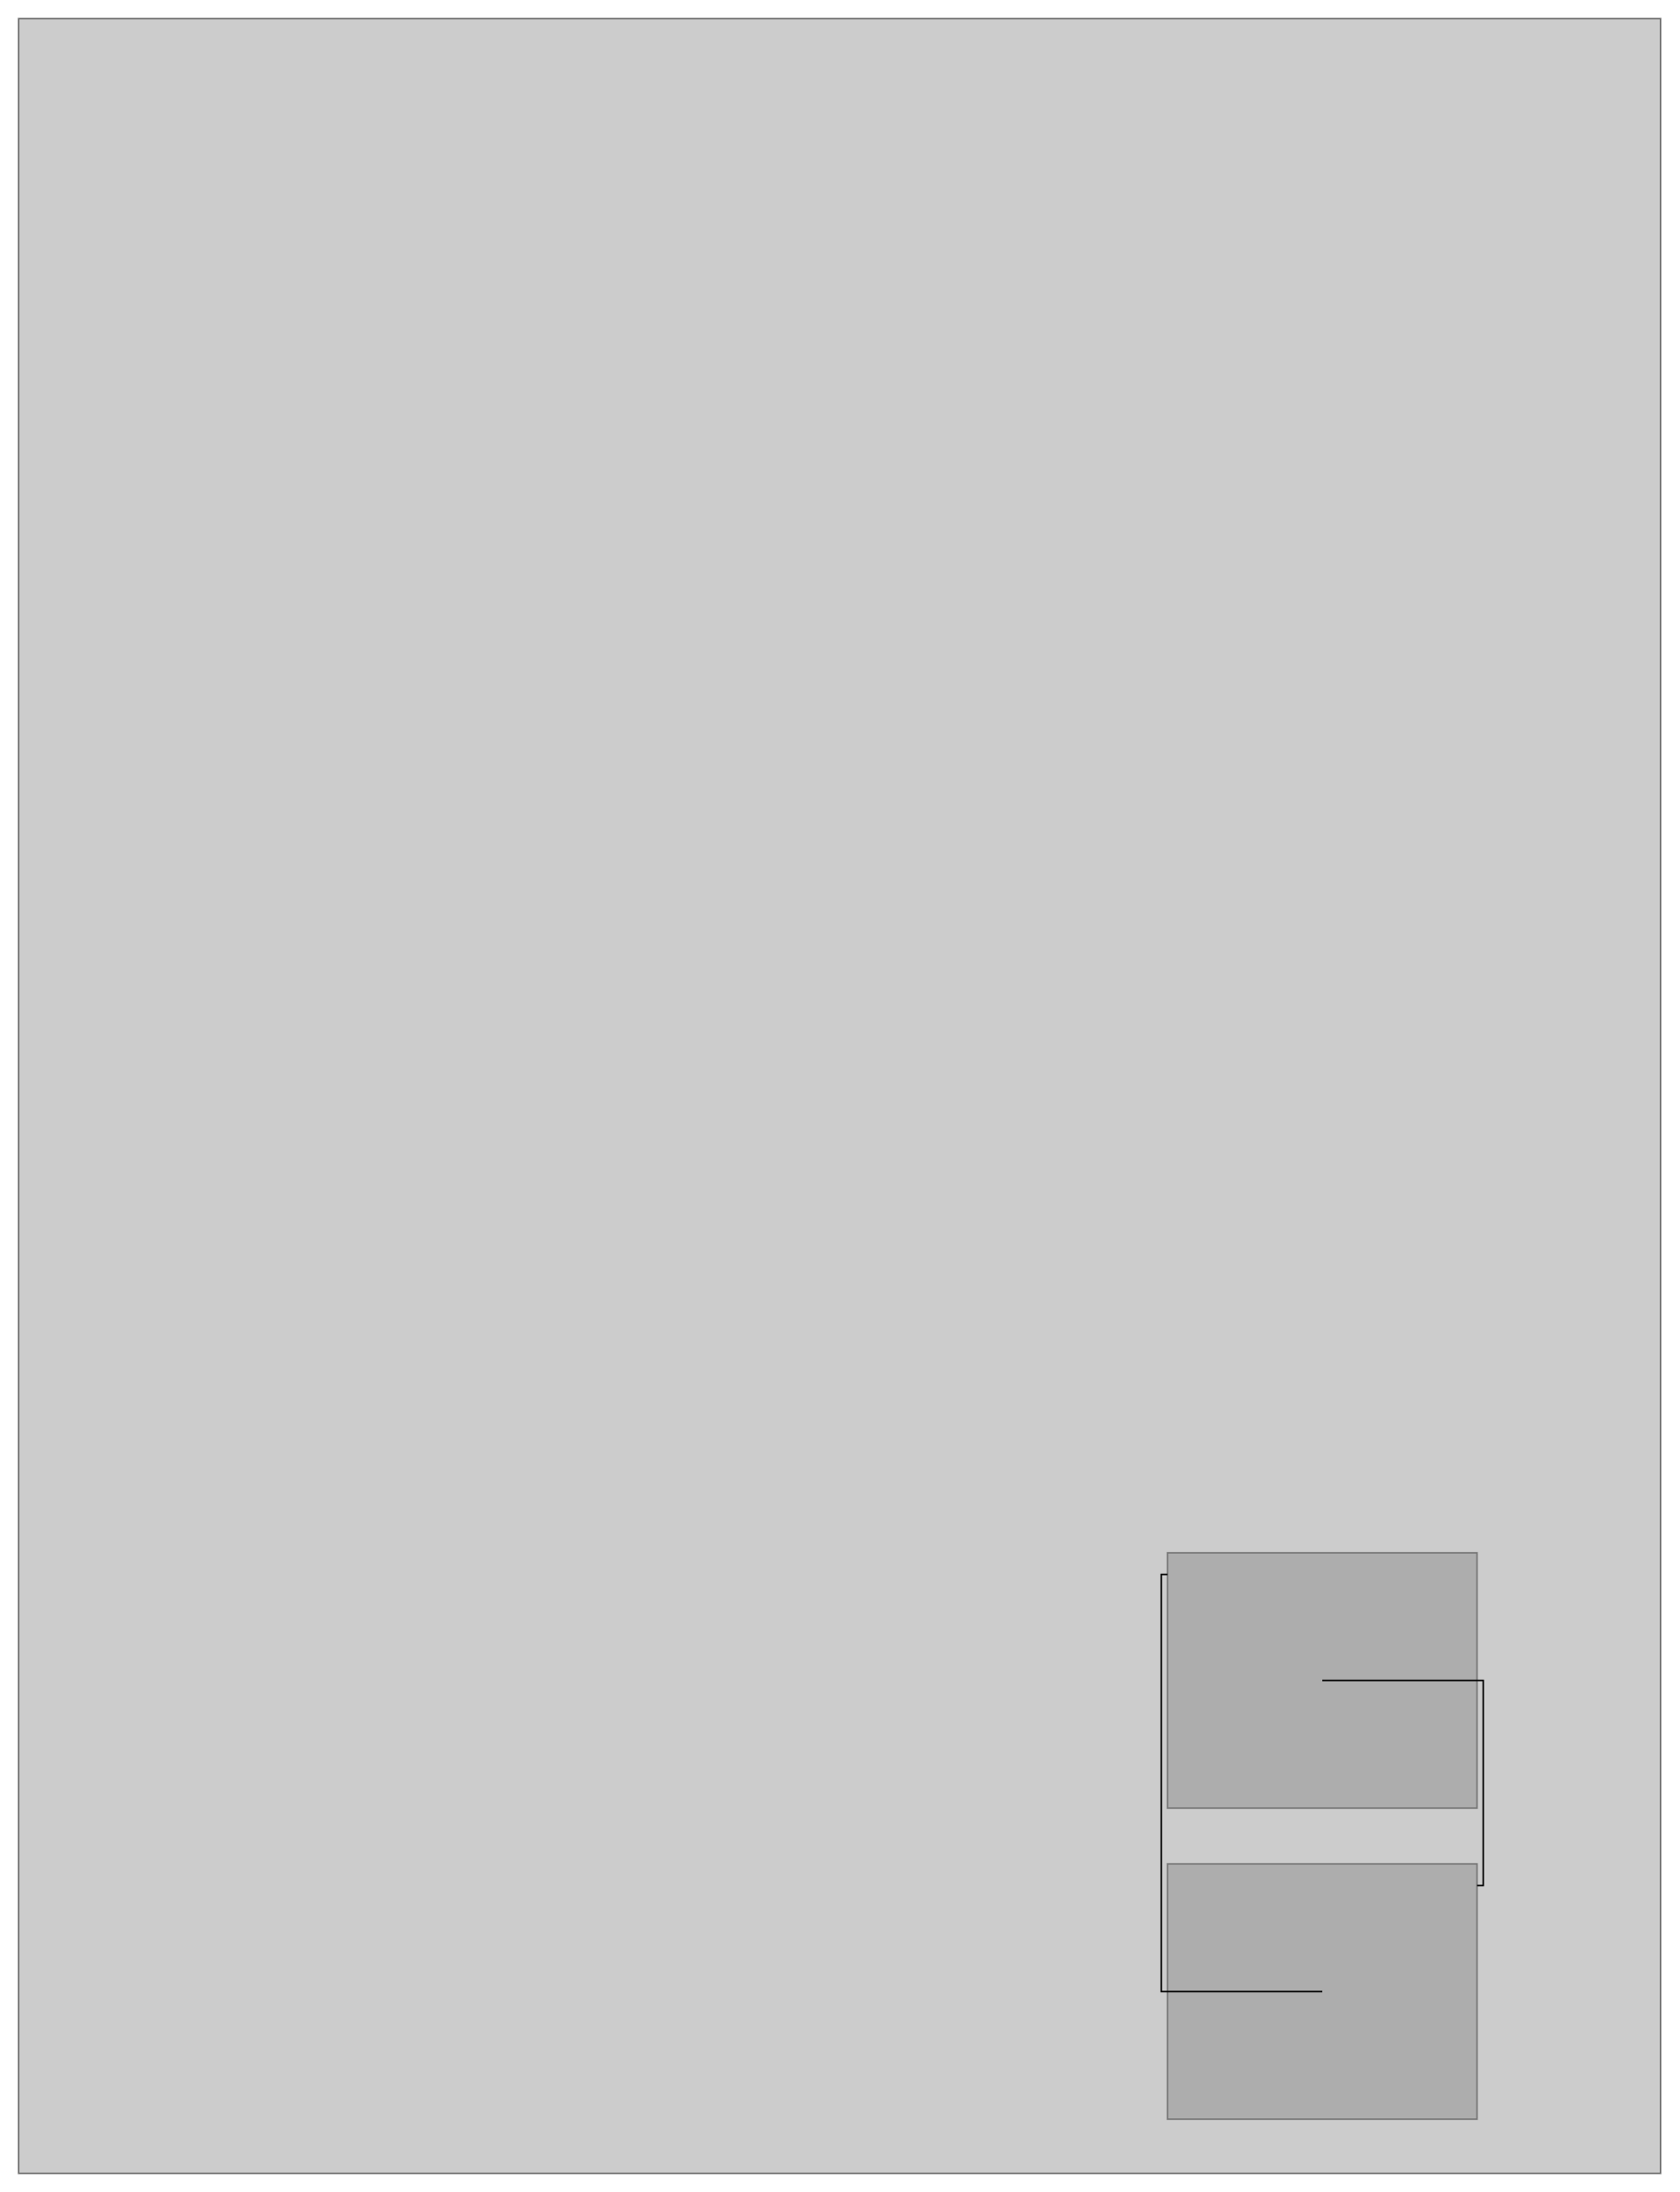
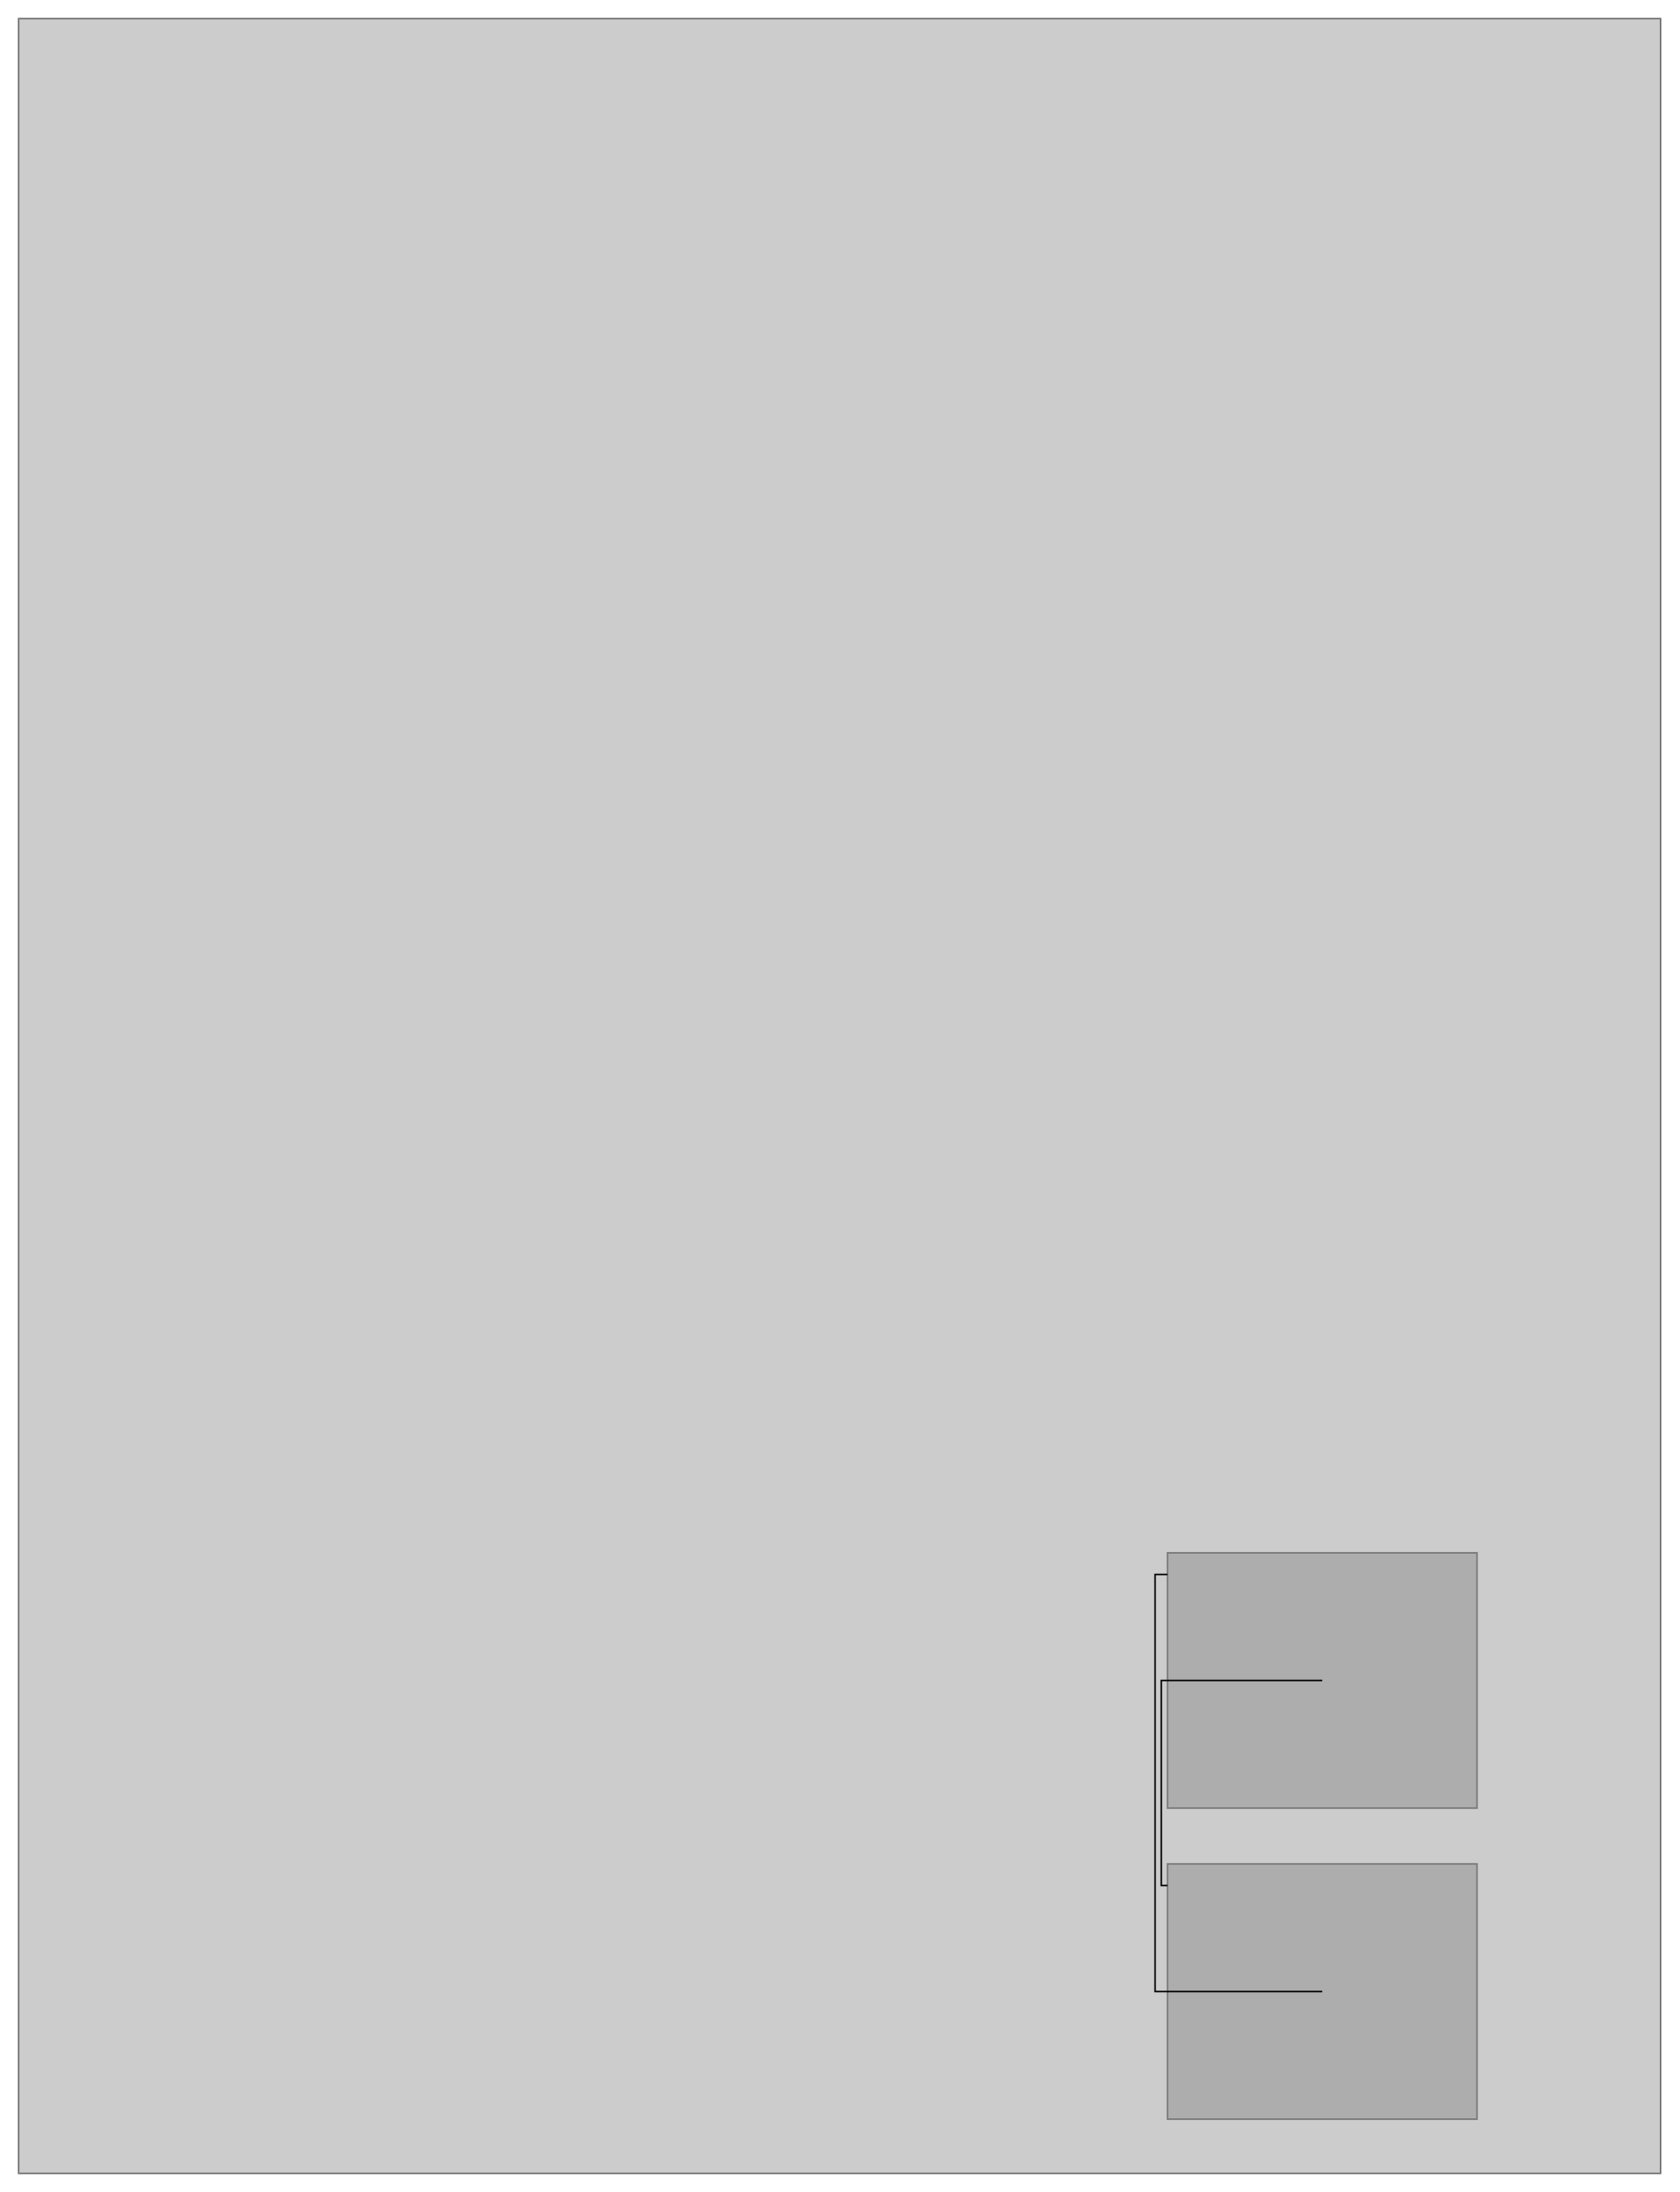
<svg xmlns="http://www.w3.org/2000/svg" width="100%" height="100%" viewBox="-137.954 -437.882 1084.8 1416.13">
  <g>
    <rect id="rect-3" x="616.26" y="766.244" width="200" height="165" style="stroke-width: 1px; stroke: black; fill: grey; stroke-opacity: 0.5; fill-opacity: 0.4;" />
    <rect id="rect-2" x="616.26" y="565.279" width="200" height="165" style="stroke-width: 1px; stroke: black; fill: grey; stroke-opacity: 0.5; fill-opacity: 0.4;" />
    <rect id="rect-1" x="-125.954" y="-425.882" width="1060.8" height="1392.13" style="stroke-width: 1px; stroke: black; fill: grey; stroke-opacity: 0.5; fill-opacity: 0.4;" />
  </g>
  <g>
-     <path id="disp-5" d="M 616.26 579.279 L 612.26 579.279 L 612.26 848.744 L 716.26 848.744 " style="fill: none; stroke: black; stroke-width: 1px;" />
-     <path id="disp-4" d="M 816.26 780.244 L 820.26 780.244 L 820.26 647.779 L 716.26 647.779 " style="fill: none; stroke: black; stroke-width: 1px;" />
+     <path id="disp-5" d="M 616.26 579.279 L 608.26 579.279 L 608.26 848.744 L 716.26 848.744 " style="fill: none; stroke: black; stroke-width: 1px;" />
+     <path id="disp-4" d="M 616.26 780.244 L 612.26 780.244 L 612.26 647.779 L 716.26 647.779 " style="fill: none; stroke: black; stroke-width: 1px;" />
  </g>
</svg>
